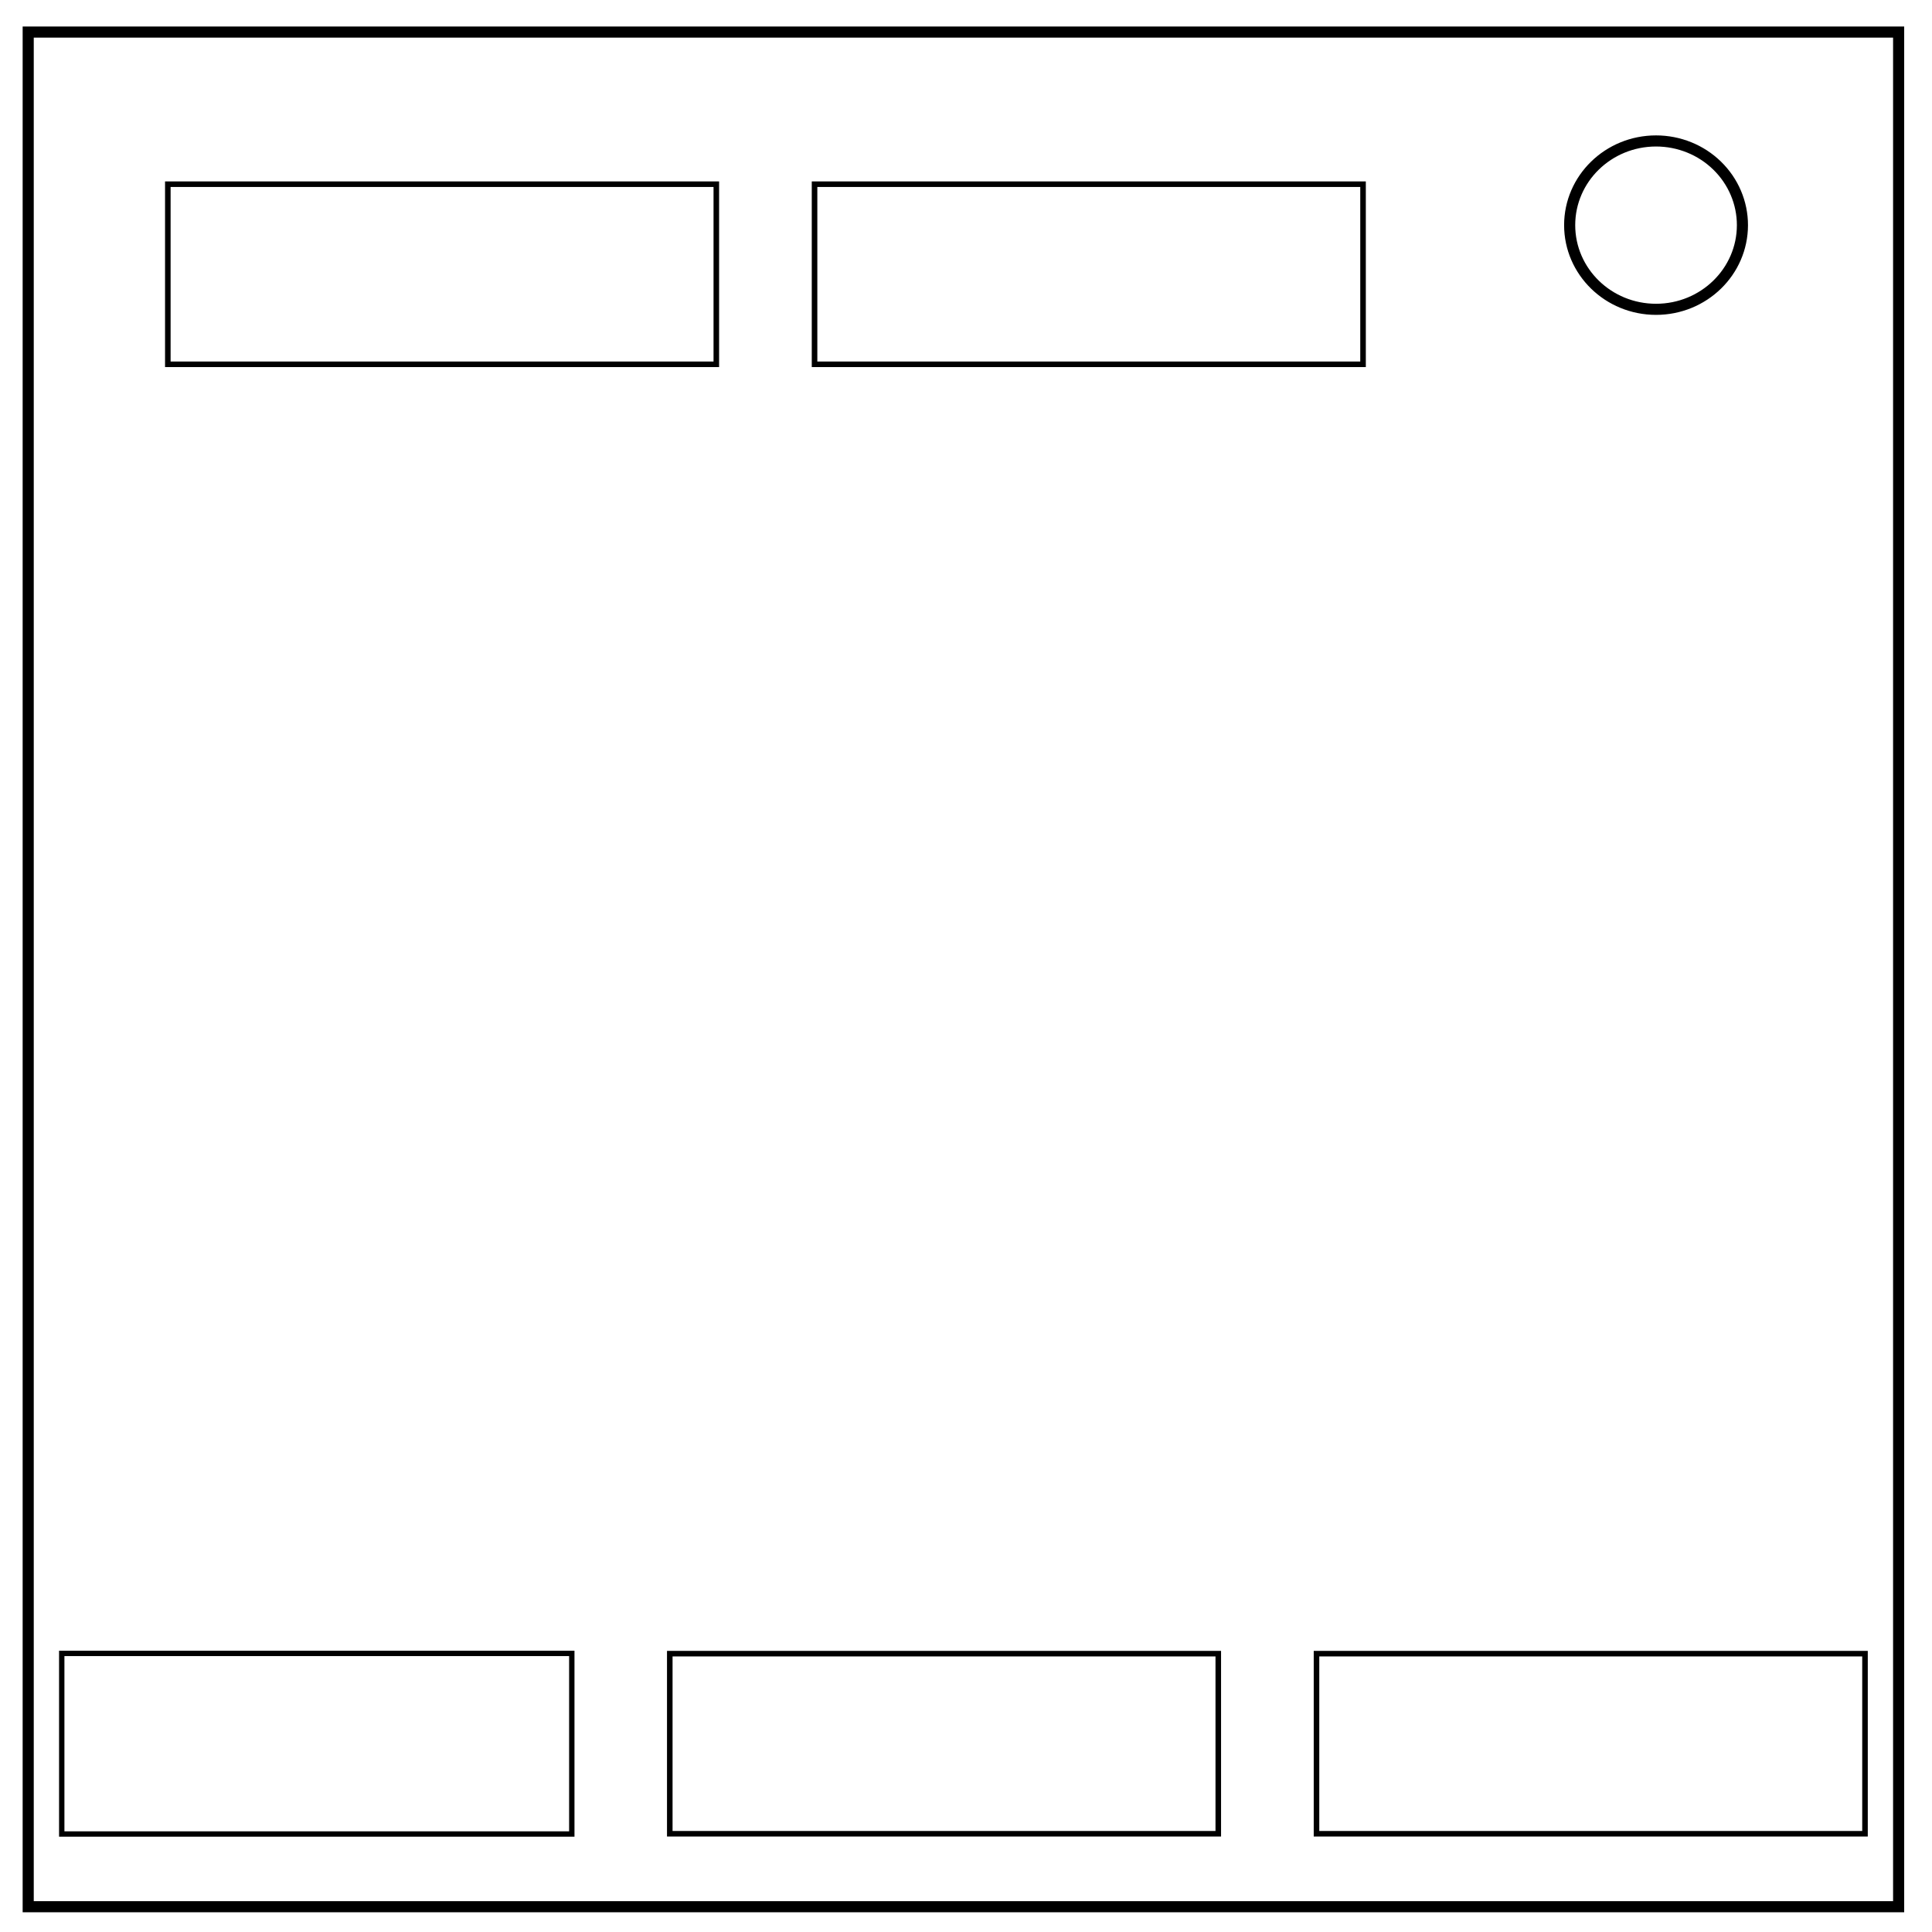
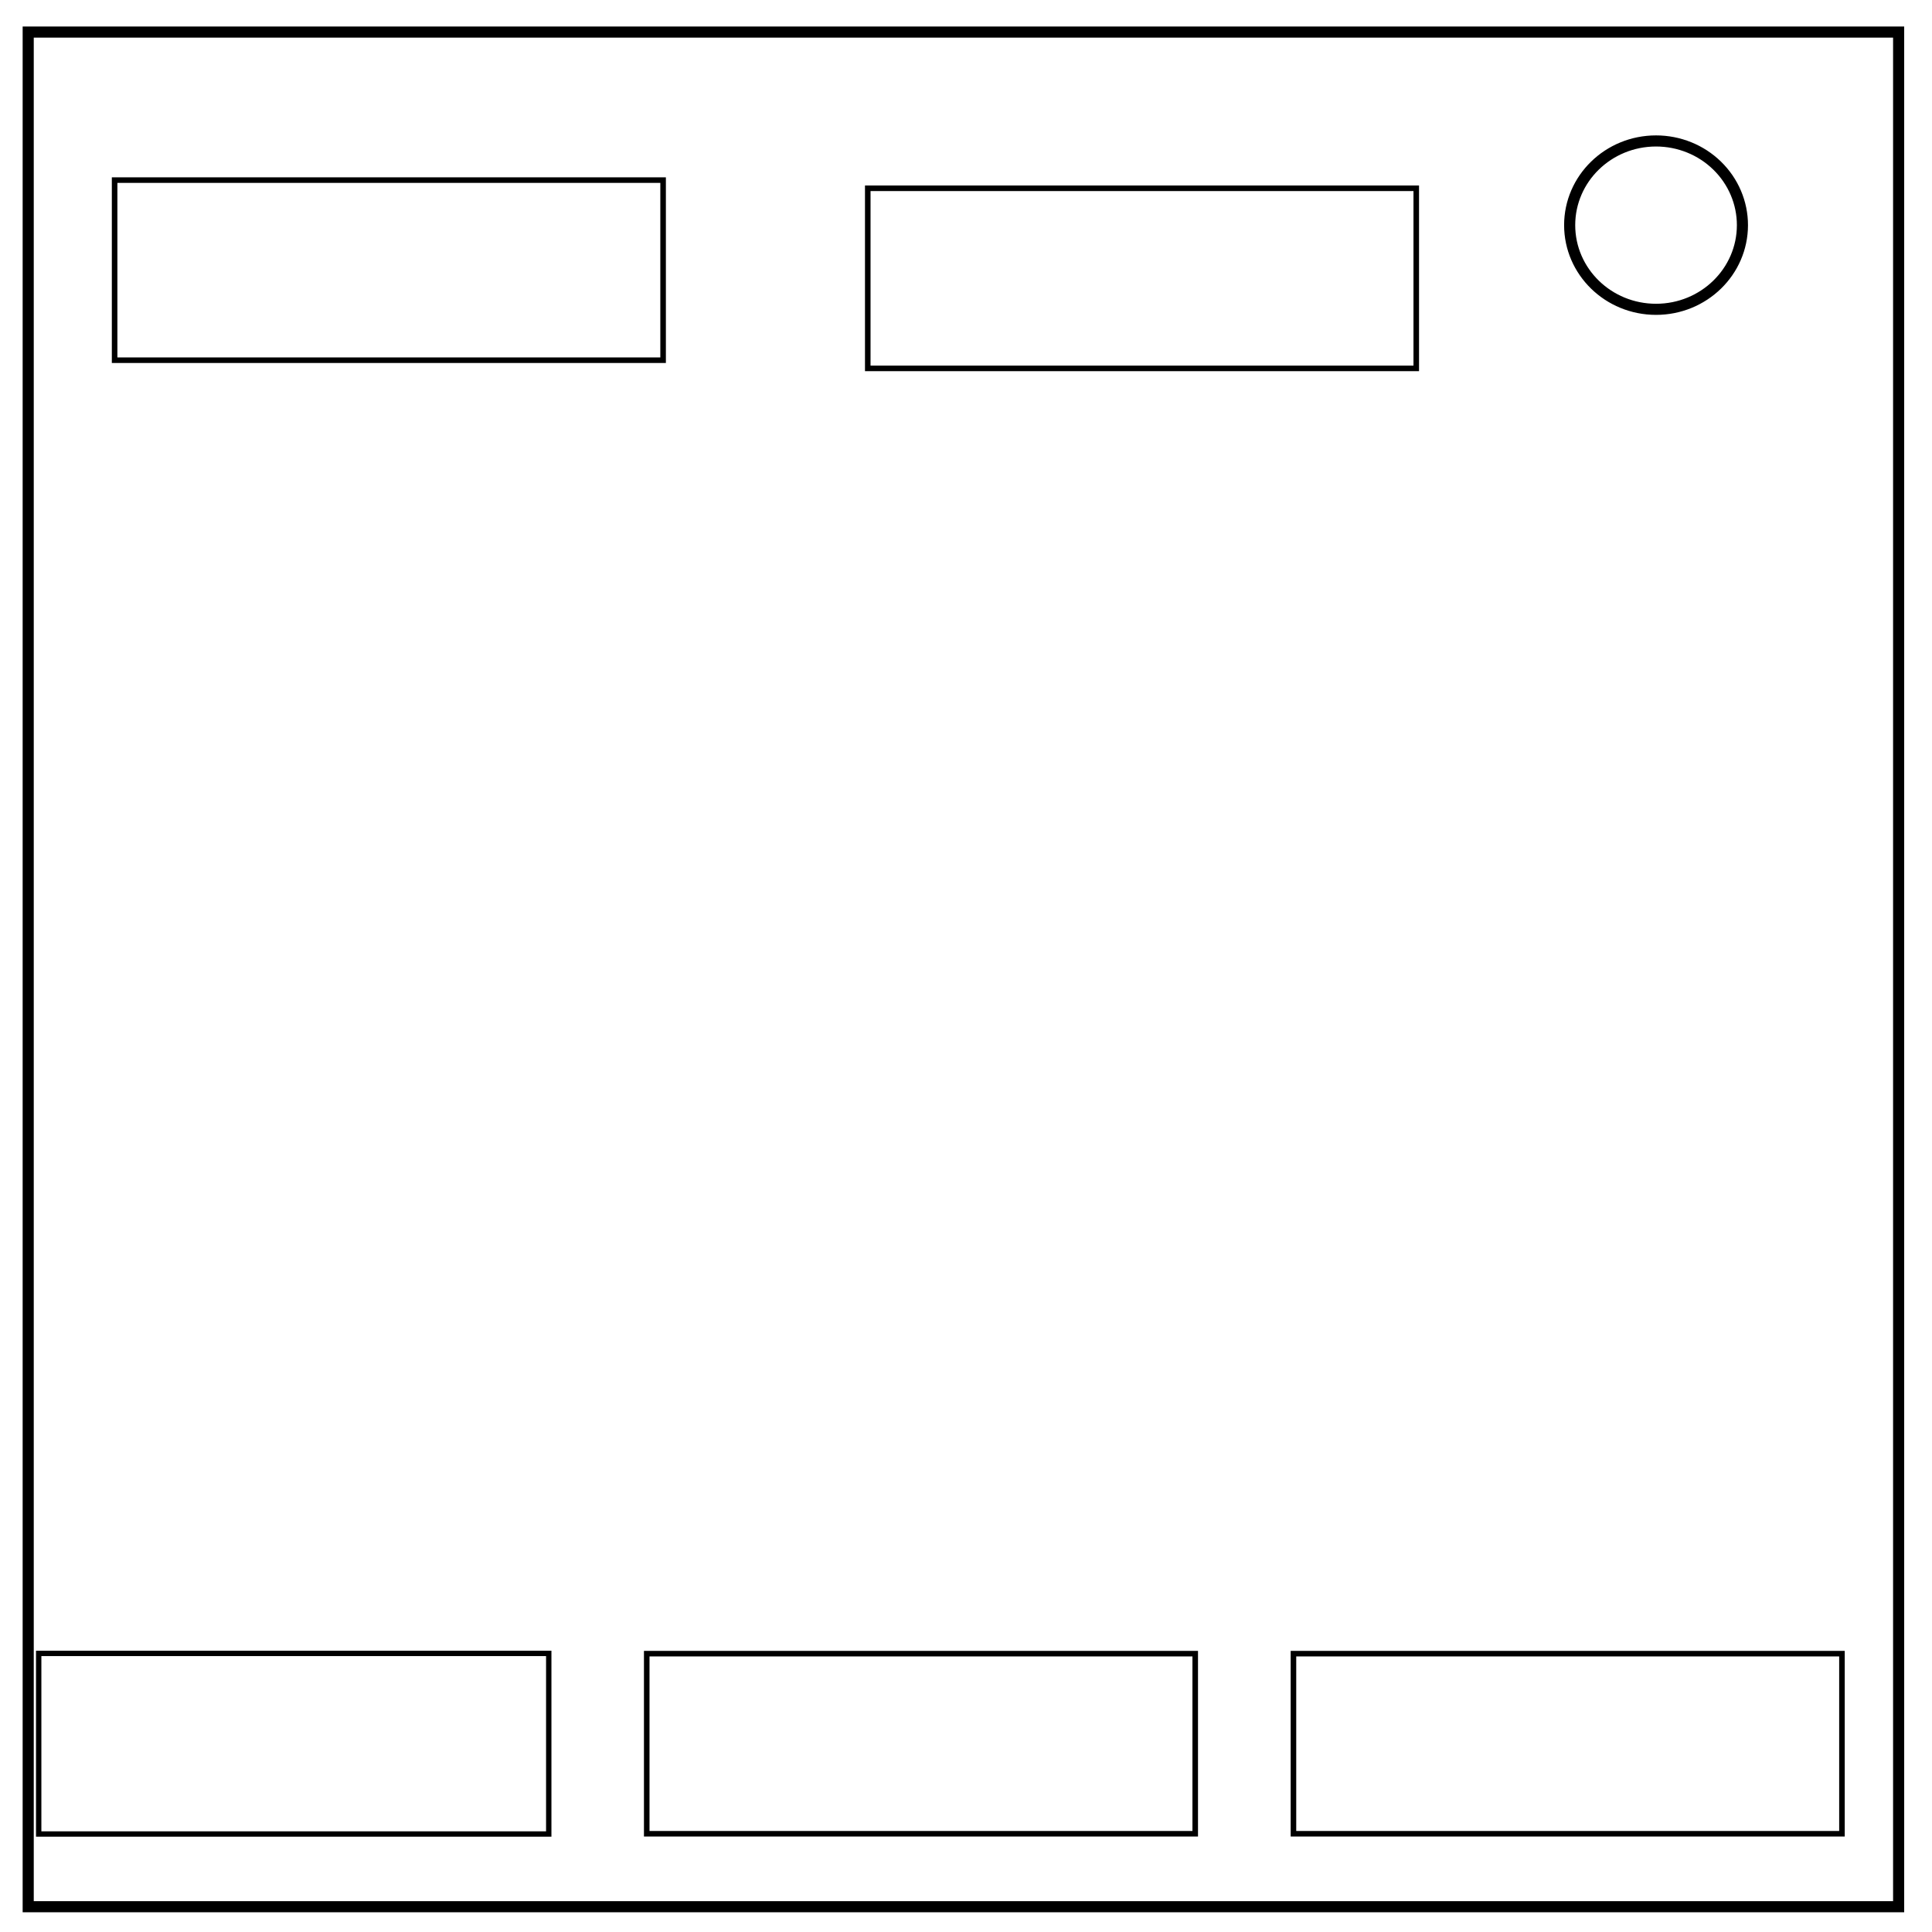
<svg xmlns="http://www.w3.org/2000/svg" viewBox="0 0 348 348" fill="none">
  <path d="M5.08 5.776h336.91v337.67H5.08z" stroke-width="2" stroke="#000" />
  <path d="M282.734 40.554c0-8.376 6.966-15.165 15.56-15.165 4.126 0 8.084 1.594 11 4.44 2.92 2.842 4.56 6.7 4.56 10.722 0 8.376-6.967 15.165-15.56 15.165-8.594 0-15.56-6.79-15.56-15.166z" stroke-width="2" stroke="#000" />
-   <path d="M11.121 297.818h91.874v32.533H11.121z" stroke="#000" stroke-width=".966" />
-   <path d="M120.644 297.864h98.797v32.441h-98.797zm116.491 0h98.797v32.441h-98.797zM30.229 33.178h98.797v32.441H30.229zm116.491 0h98.797v32.441H146.72z" stroke="#000" />
+   <path stroke="#000" d="M20.644 32.441h98.797v32.441H20.644zM156.305 33.915h98.797v32.441h-98.797z" />
+   <path stroke="#000" stroke-width=".966" d="M6.969 297.818h91.874v32.533H6.969z" />
+   <path stroke="#000" d="M116.492 297.864h98.797v32.441h-98.797zM232.983 297.864h98.797v32.441h-98.797z" />
</svg>
